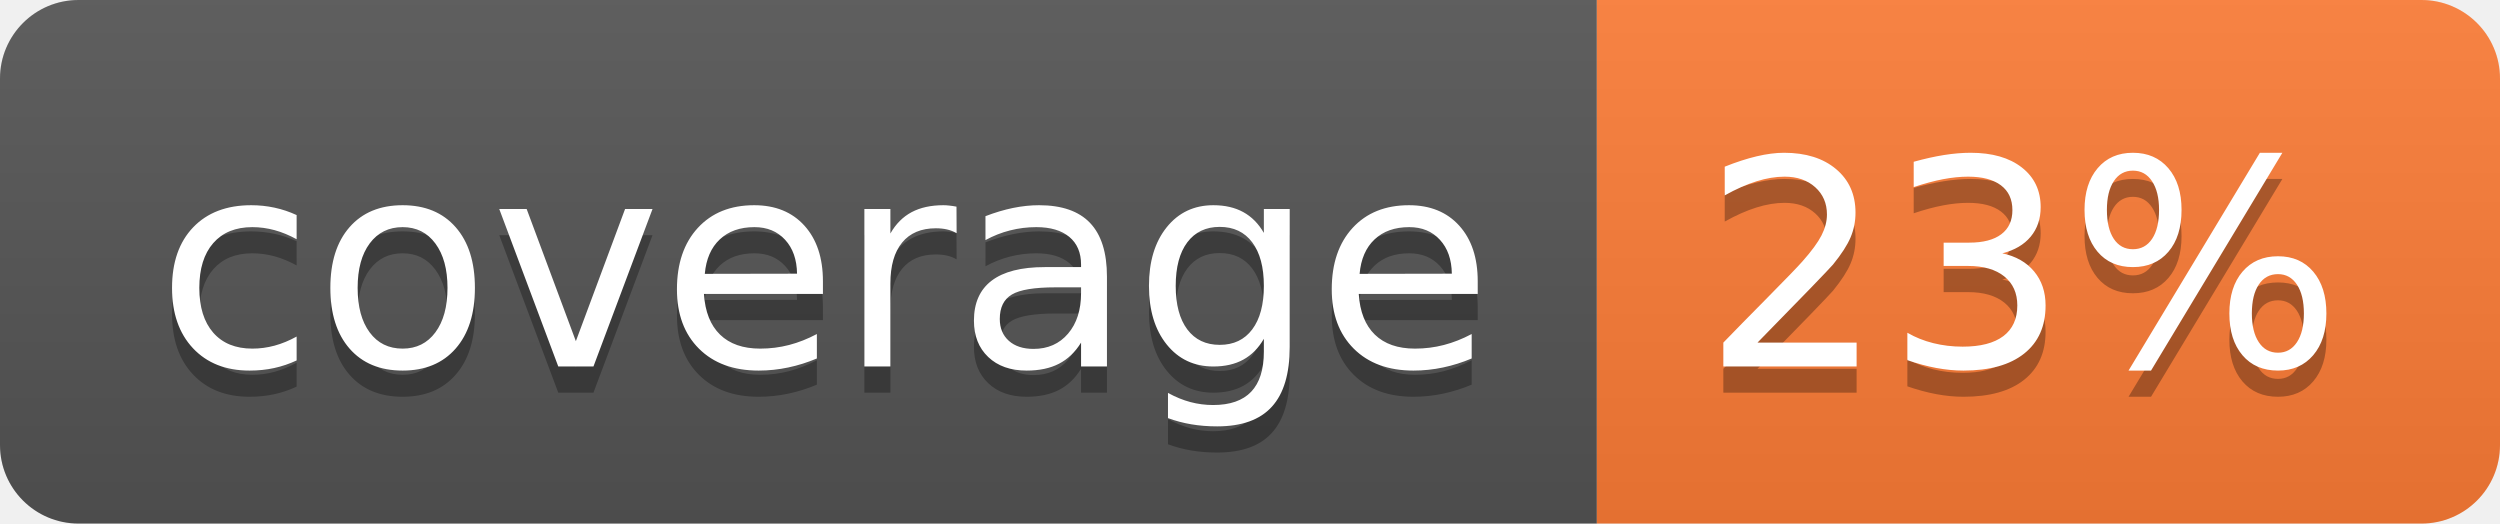
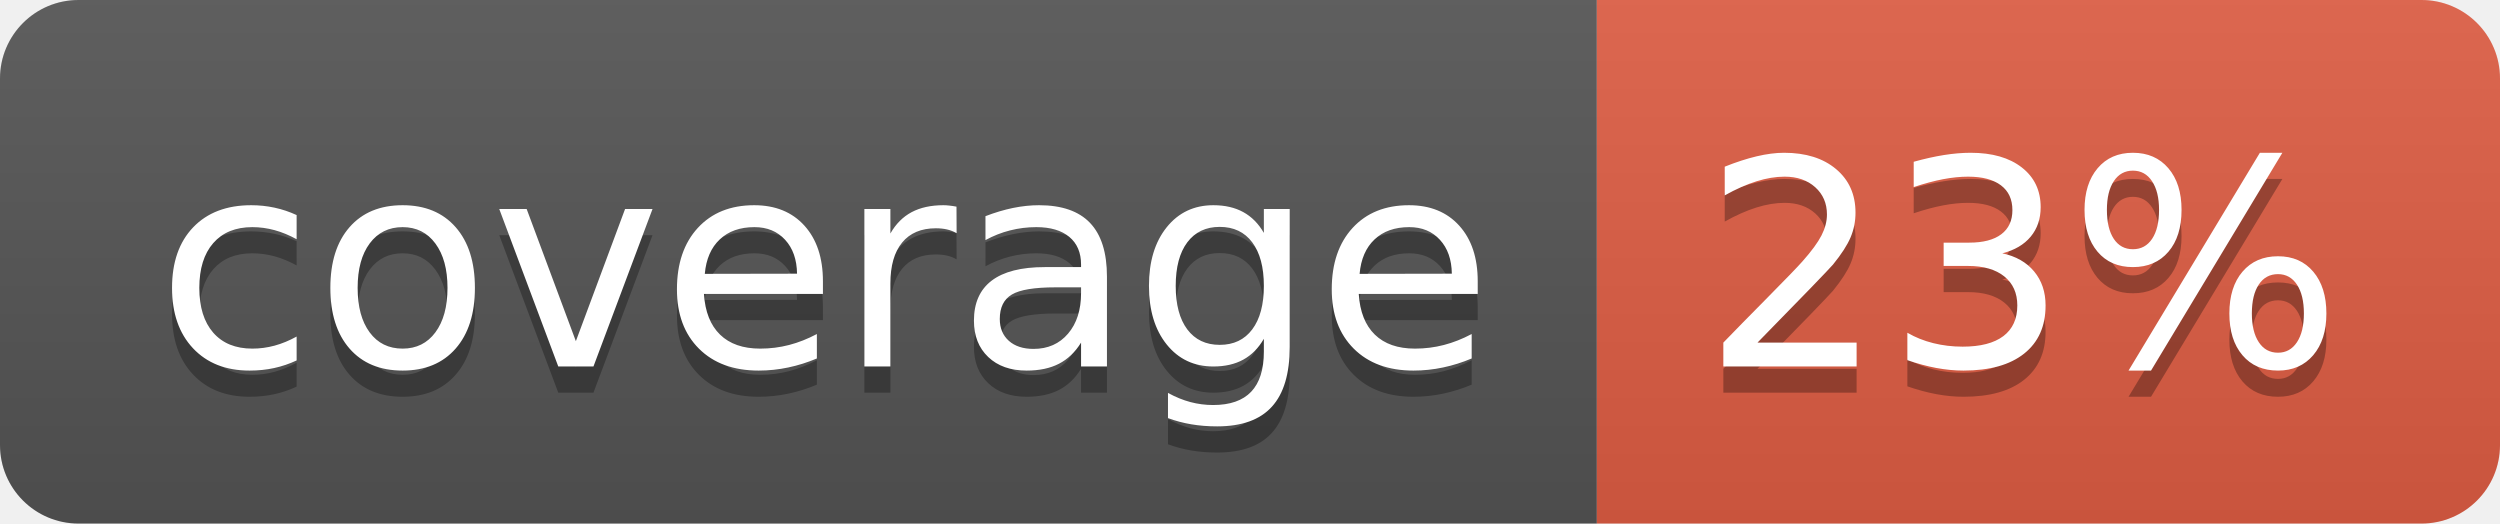
<svg xmlns="http://www.w3.org/2000/svg" width="95.5" height="20">
  <linearGradient id="smooth" x2="0" y2="100%">
    <stop offset="0" stop-color="#bbb" stop-opacity=".1" />
    <stop offset="1" stop-opacity=".1" />
  </linearGradient>
  <clipPath id="round">
    <rect width="95.5" height="20" rx="3" fill="#fff" />
  </clipPath>
  <g clip-path="url(#round)">
    <rect width="61.0" height="20" fill="#555" />
-     <rect x="61.0" width="34.5" height="20" fill="#fe7d37" />
+     <rect x="61.0" width="34.5" height="20" fill="#e05d44" />
    <rect width="95.5" height="20" fill="url(#smooth)" />
  </g>
  <g fill="#fff" text-anchor="middle" font-family="DejaVu Sans,Verdana,Geneva,sans-serif" font-size="110">
    <text x="315.0" y="150" fill="#010101" fill-opacity=".3" transform="scale(0.1)" textLength="510.0" lengthAdjust="spacing">coverage</text>
    <text x="315.0" y="140" transform="scale(0.1)" textLength="510.0" lengthAdjust="spacing">coverage</text>
    <text x="772.5" y="150" fill="#010101" fill-opacity=".3" transform="scale(0.1)" textLength="245.0" lengthAdjust="spacing">23%</text>
    <text x="772.5" y="140" transform="scale(0.1)" textLength="245.0" lengthAdjust="spacing">23%</text>
  </g>
</svg>
